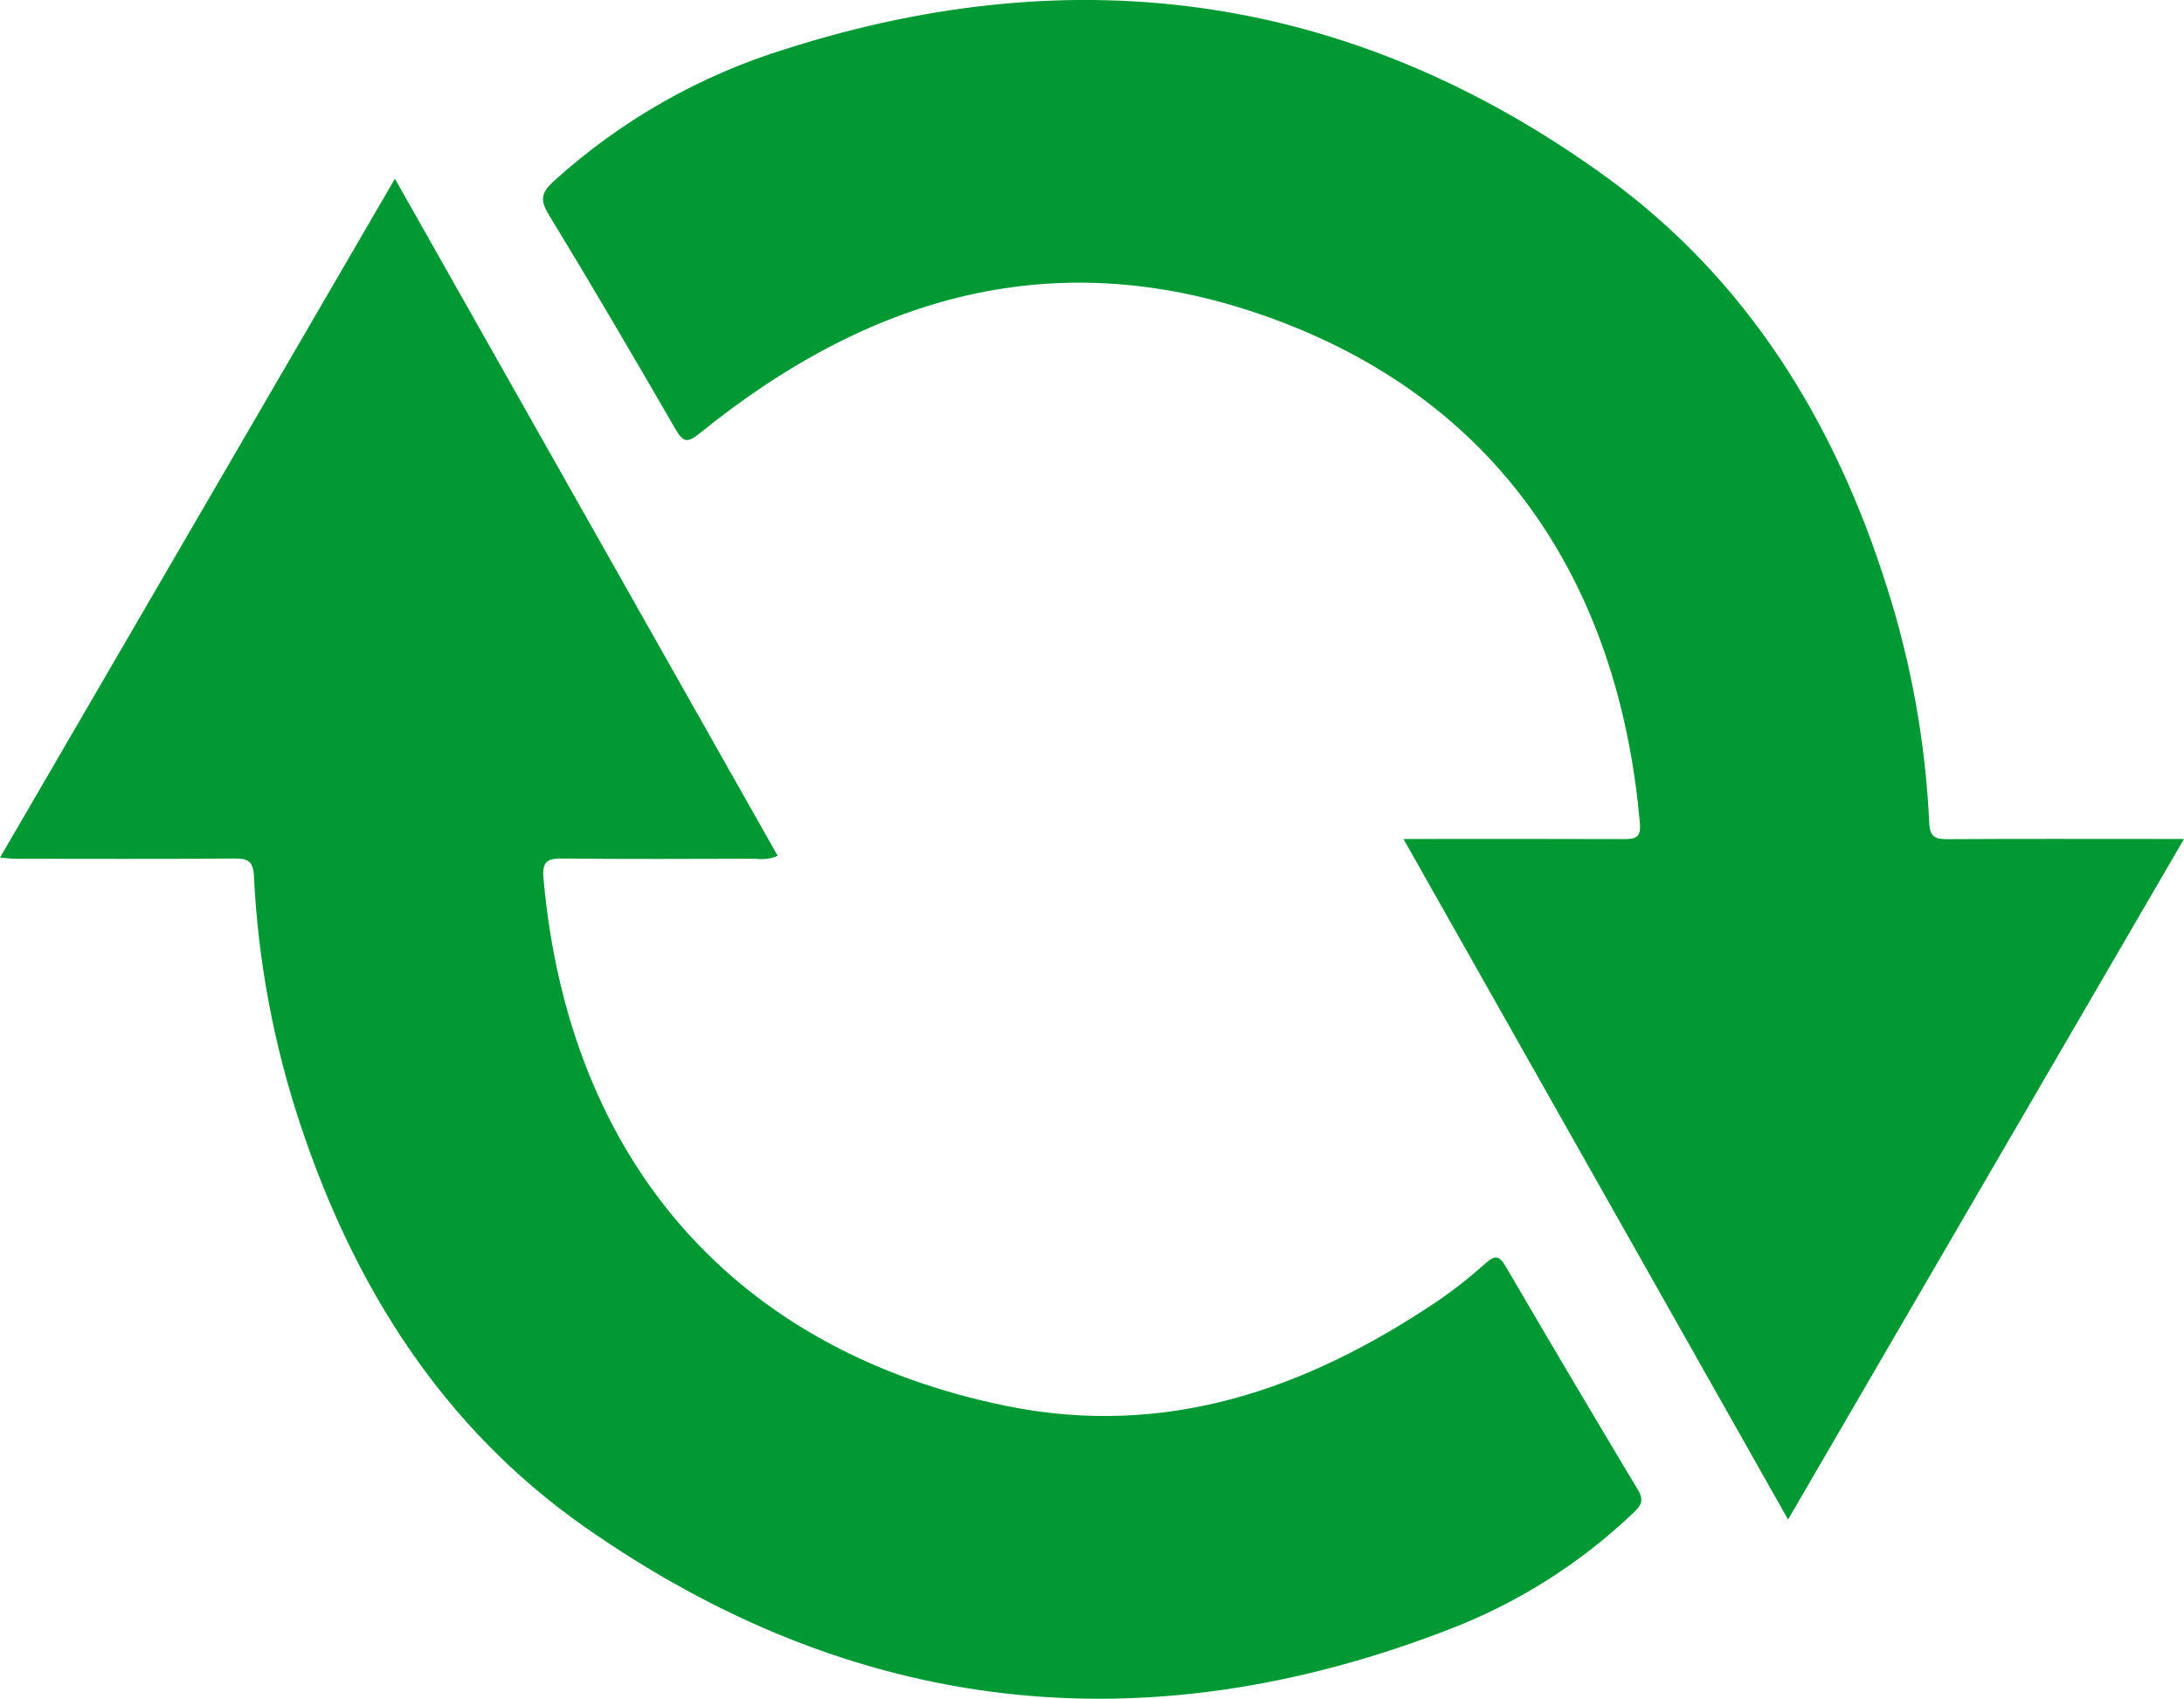
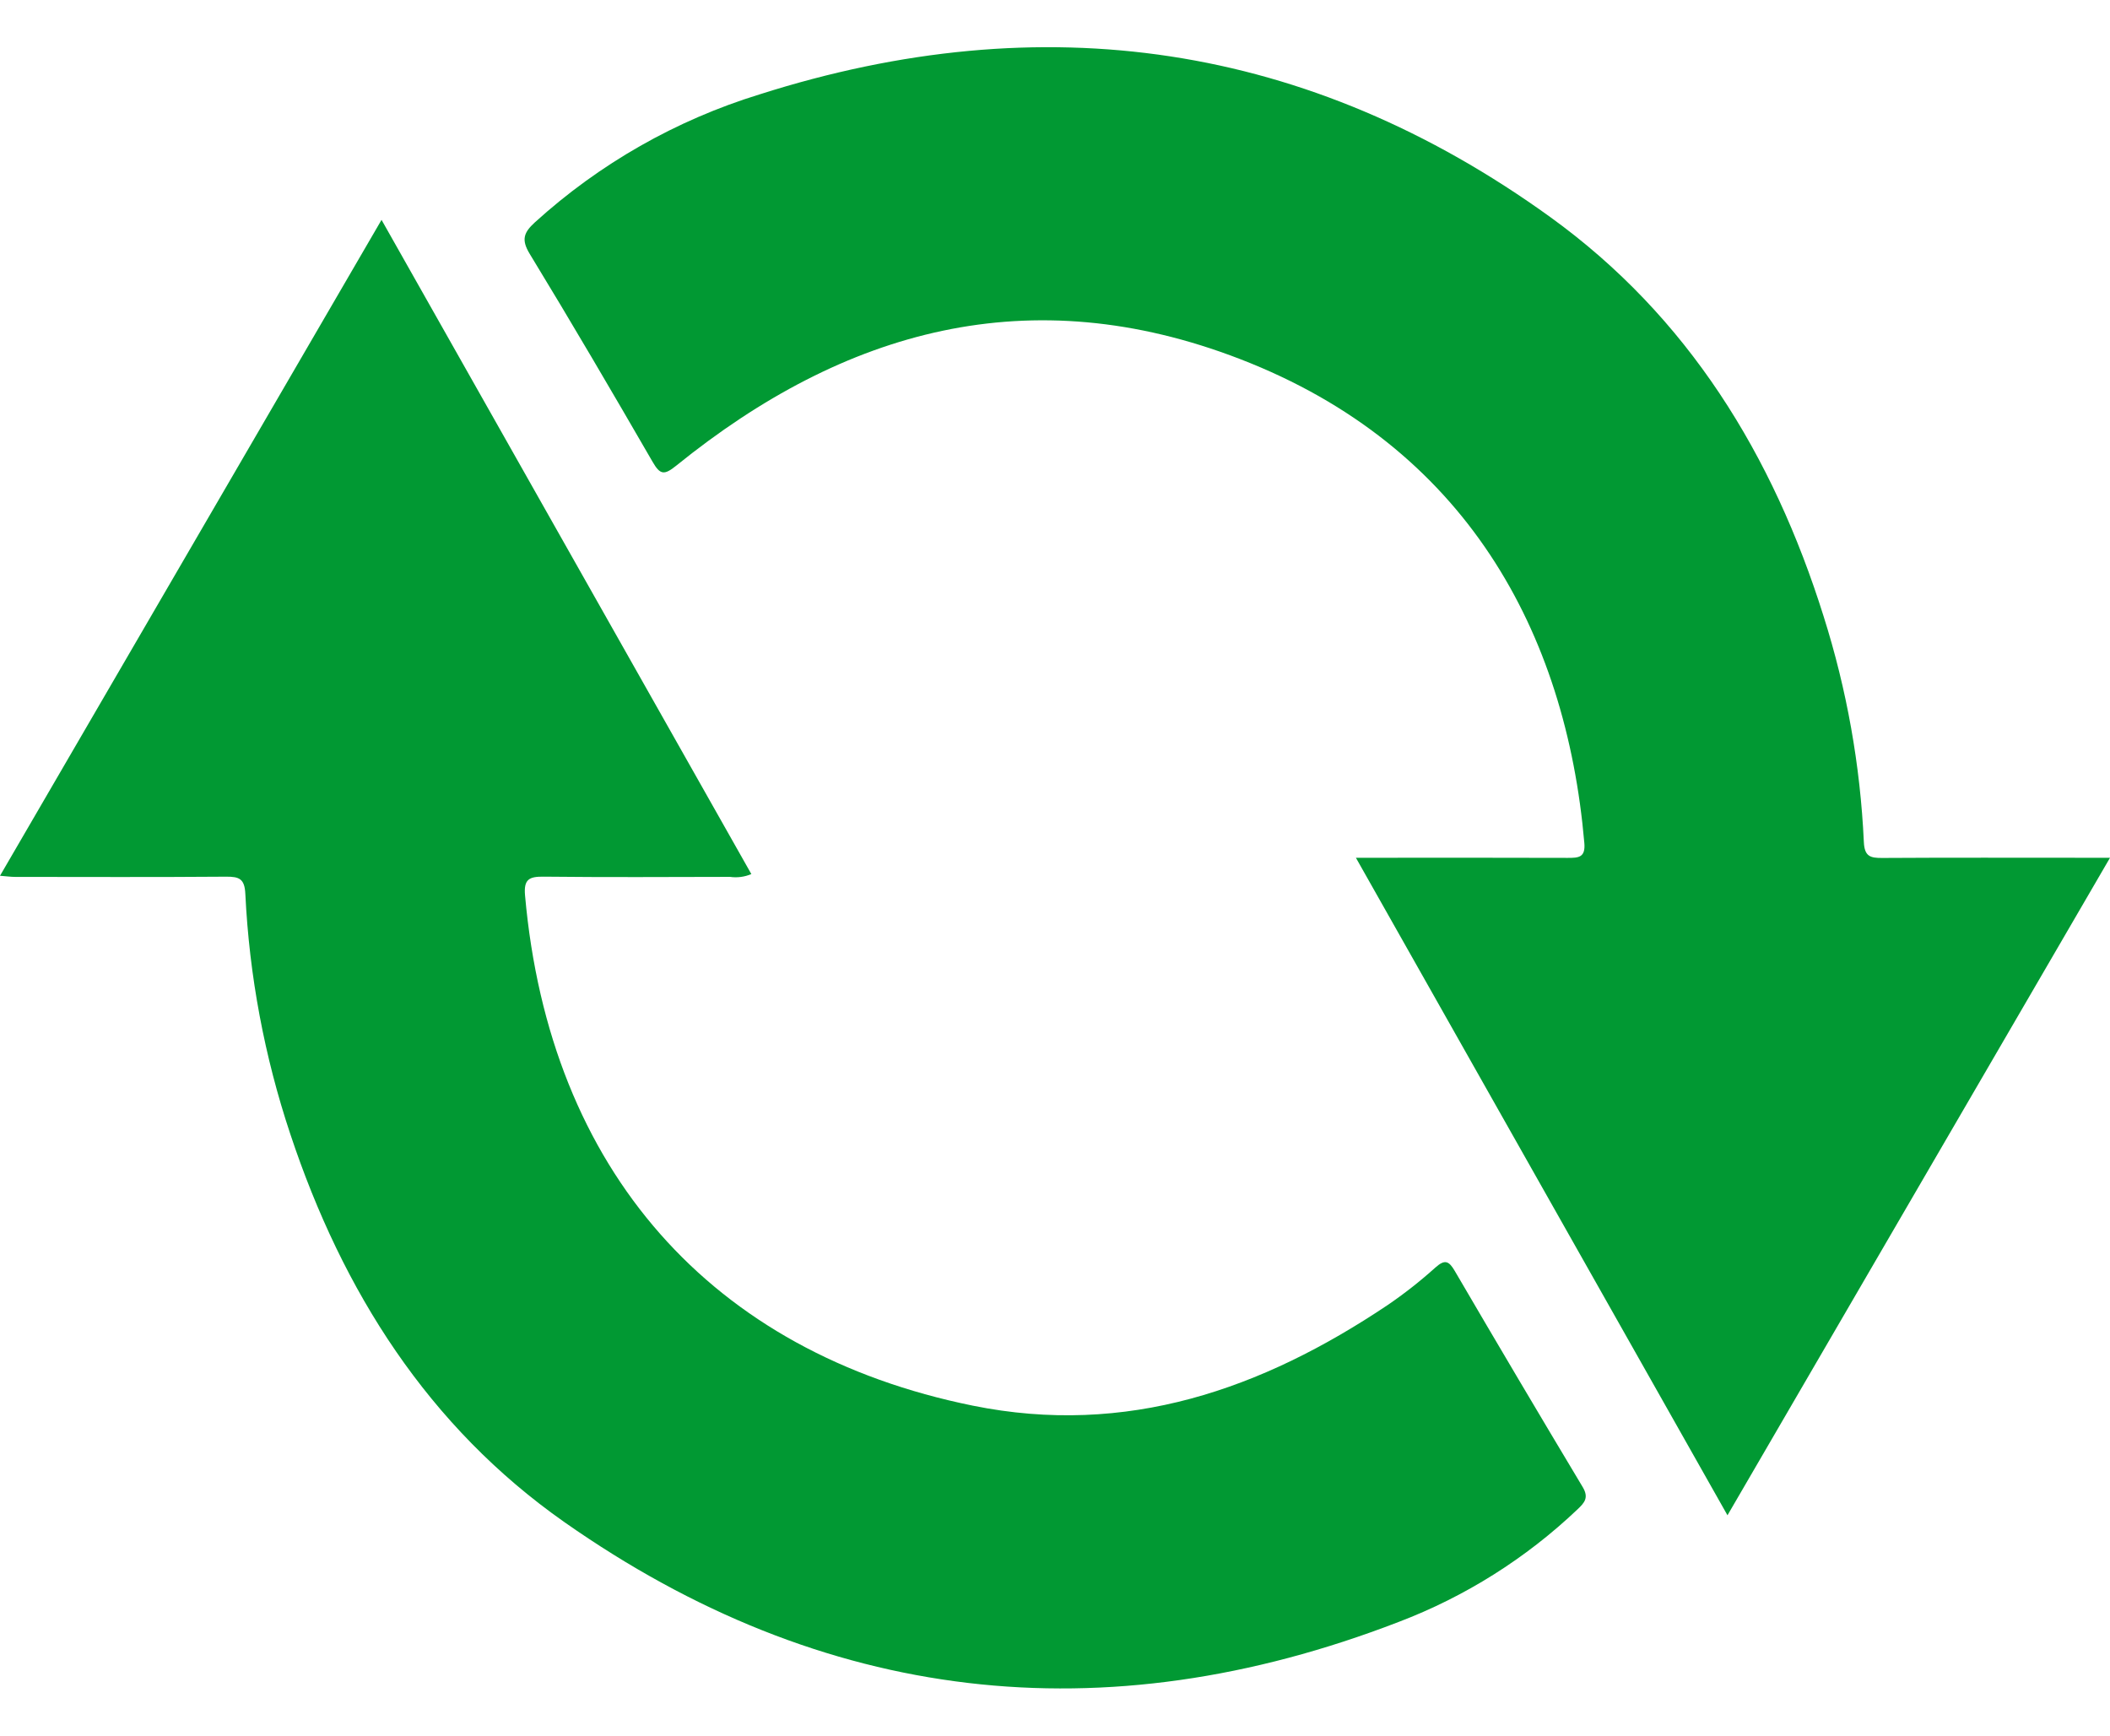
- <svg xmlns="http://www.w3.org/2000/svg" width="134.082" height="104.302" viewBox="0 0 134.082 104.302">
+ <svg xmlns="http://www.w3.org/2000/svg" width="134.082" height="110.302" viewBox="0 0 134.082 104.302">
  <g id="mLy0z1" transform="translate(3222.162 1626)">
    <g id="Group_16" data-name="Group 16">
      <path id="Path_43" data-name="Path 43" d="M-3088.08-1574.488l-24.308,41.784c-7.908-14-15.711-27.8-23.612-41.785h1.5c3.989,0,7.978-.008,11.967.007.68,0,1.129-.017,1.049-.946-1.161-13.412-7.547-25.222-21.88-30.755-13.341-5.15-25.1-1.9-35.815,6.767-.779.629-1.032.6-1.519-.245-2.56-4.427-5.144-8.842-7.805-13.209-.554-.91-.365-1.362.331-2A37.73,37.73,0,0,1-3173.9-1623c18.018-5.743,34.878-3.295,50.239,7.786,8.763,6.322,14.175,15.152,17.382,25.381a56.011,56.011,0,0,1,2.557,14.342c.041.919.407,1.019,1.168,1.014,4.311-.027,8.623-.012,12.934-.012Z" fill="#019933" />
      <path id="Path_44" data-name="Path 44" d="M-3222.162-1573.345c8.084-13.9,16.094-27.669,24.245-41.683l23.5,41.575a2.551,2.551,0,0,1-1.359.178c-3.95.009-7.9.03-11.849-.013-.917-.01-1.263.17-1.173,1.191,1.551,17.485,11.849,29.058,28.452,32.426,9.768,1.981,18.36-1.028,26.357-6.389a28.626,28.626,0,0,0,3.038-2.387c.6-.534.854-.434,1.237.221q4.023,6.885,8.124,13.725c.409.68.113,1-.318,1.411a34.1,34.1,0,0,1-11.382,7.167c-18.774,7.242-36.549,5.2-53.007-6.346-8.658-6.077-14.1-14.677-17.416-24.657a56.914,56.914,0,0,1-2.859-15.266c-.045-.955-.378-1.1-1.214-1.095-4.473.035-8.946.017-13.42.014C-3221.471-1573.273-3221.736-1573.312-3222.162-1573.345Z" fill="#019933" />
    </g>
  </g>
</svg>
